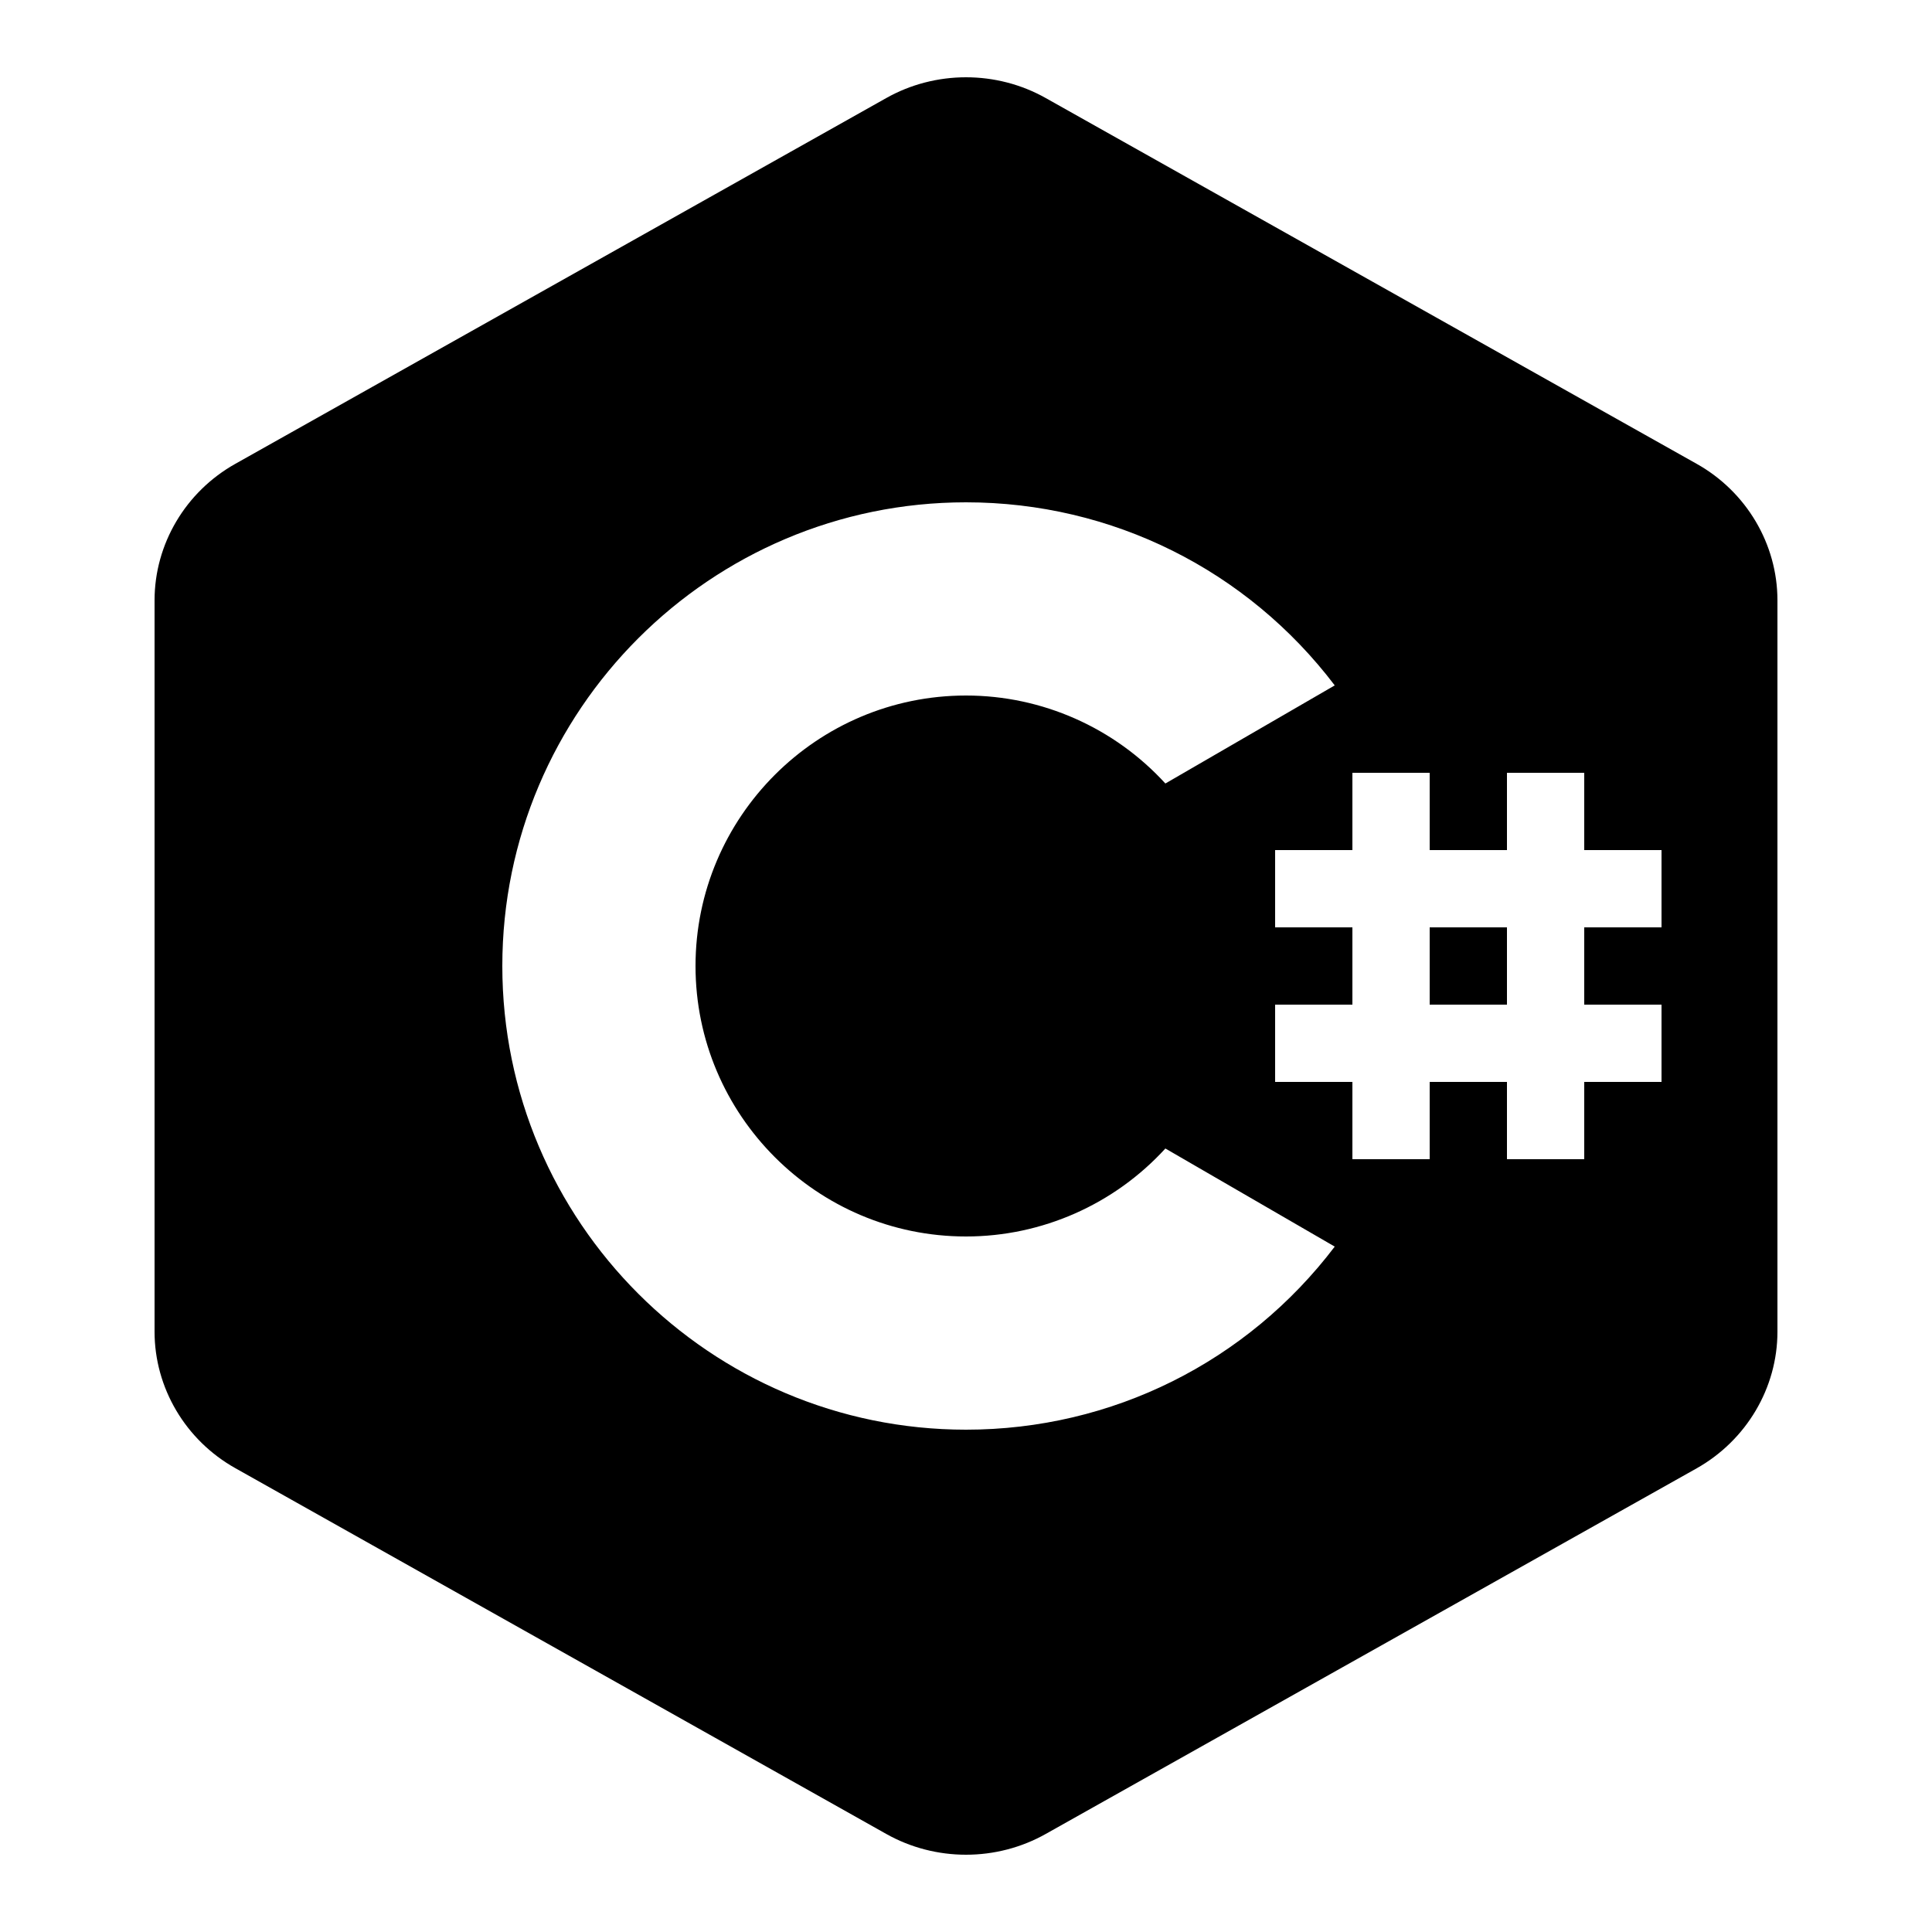
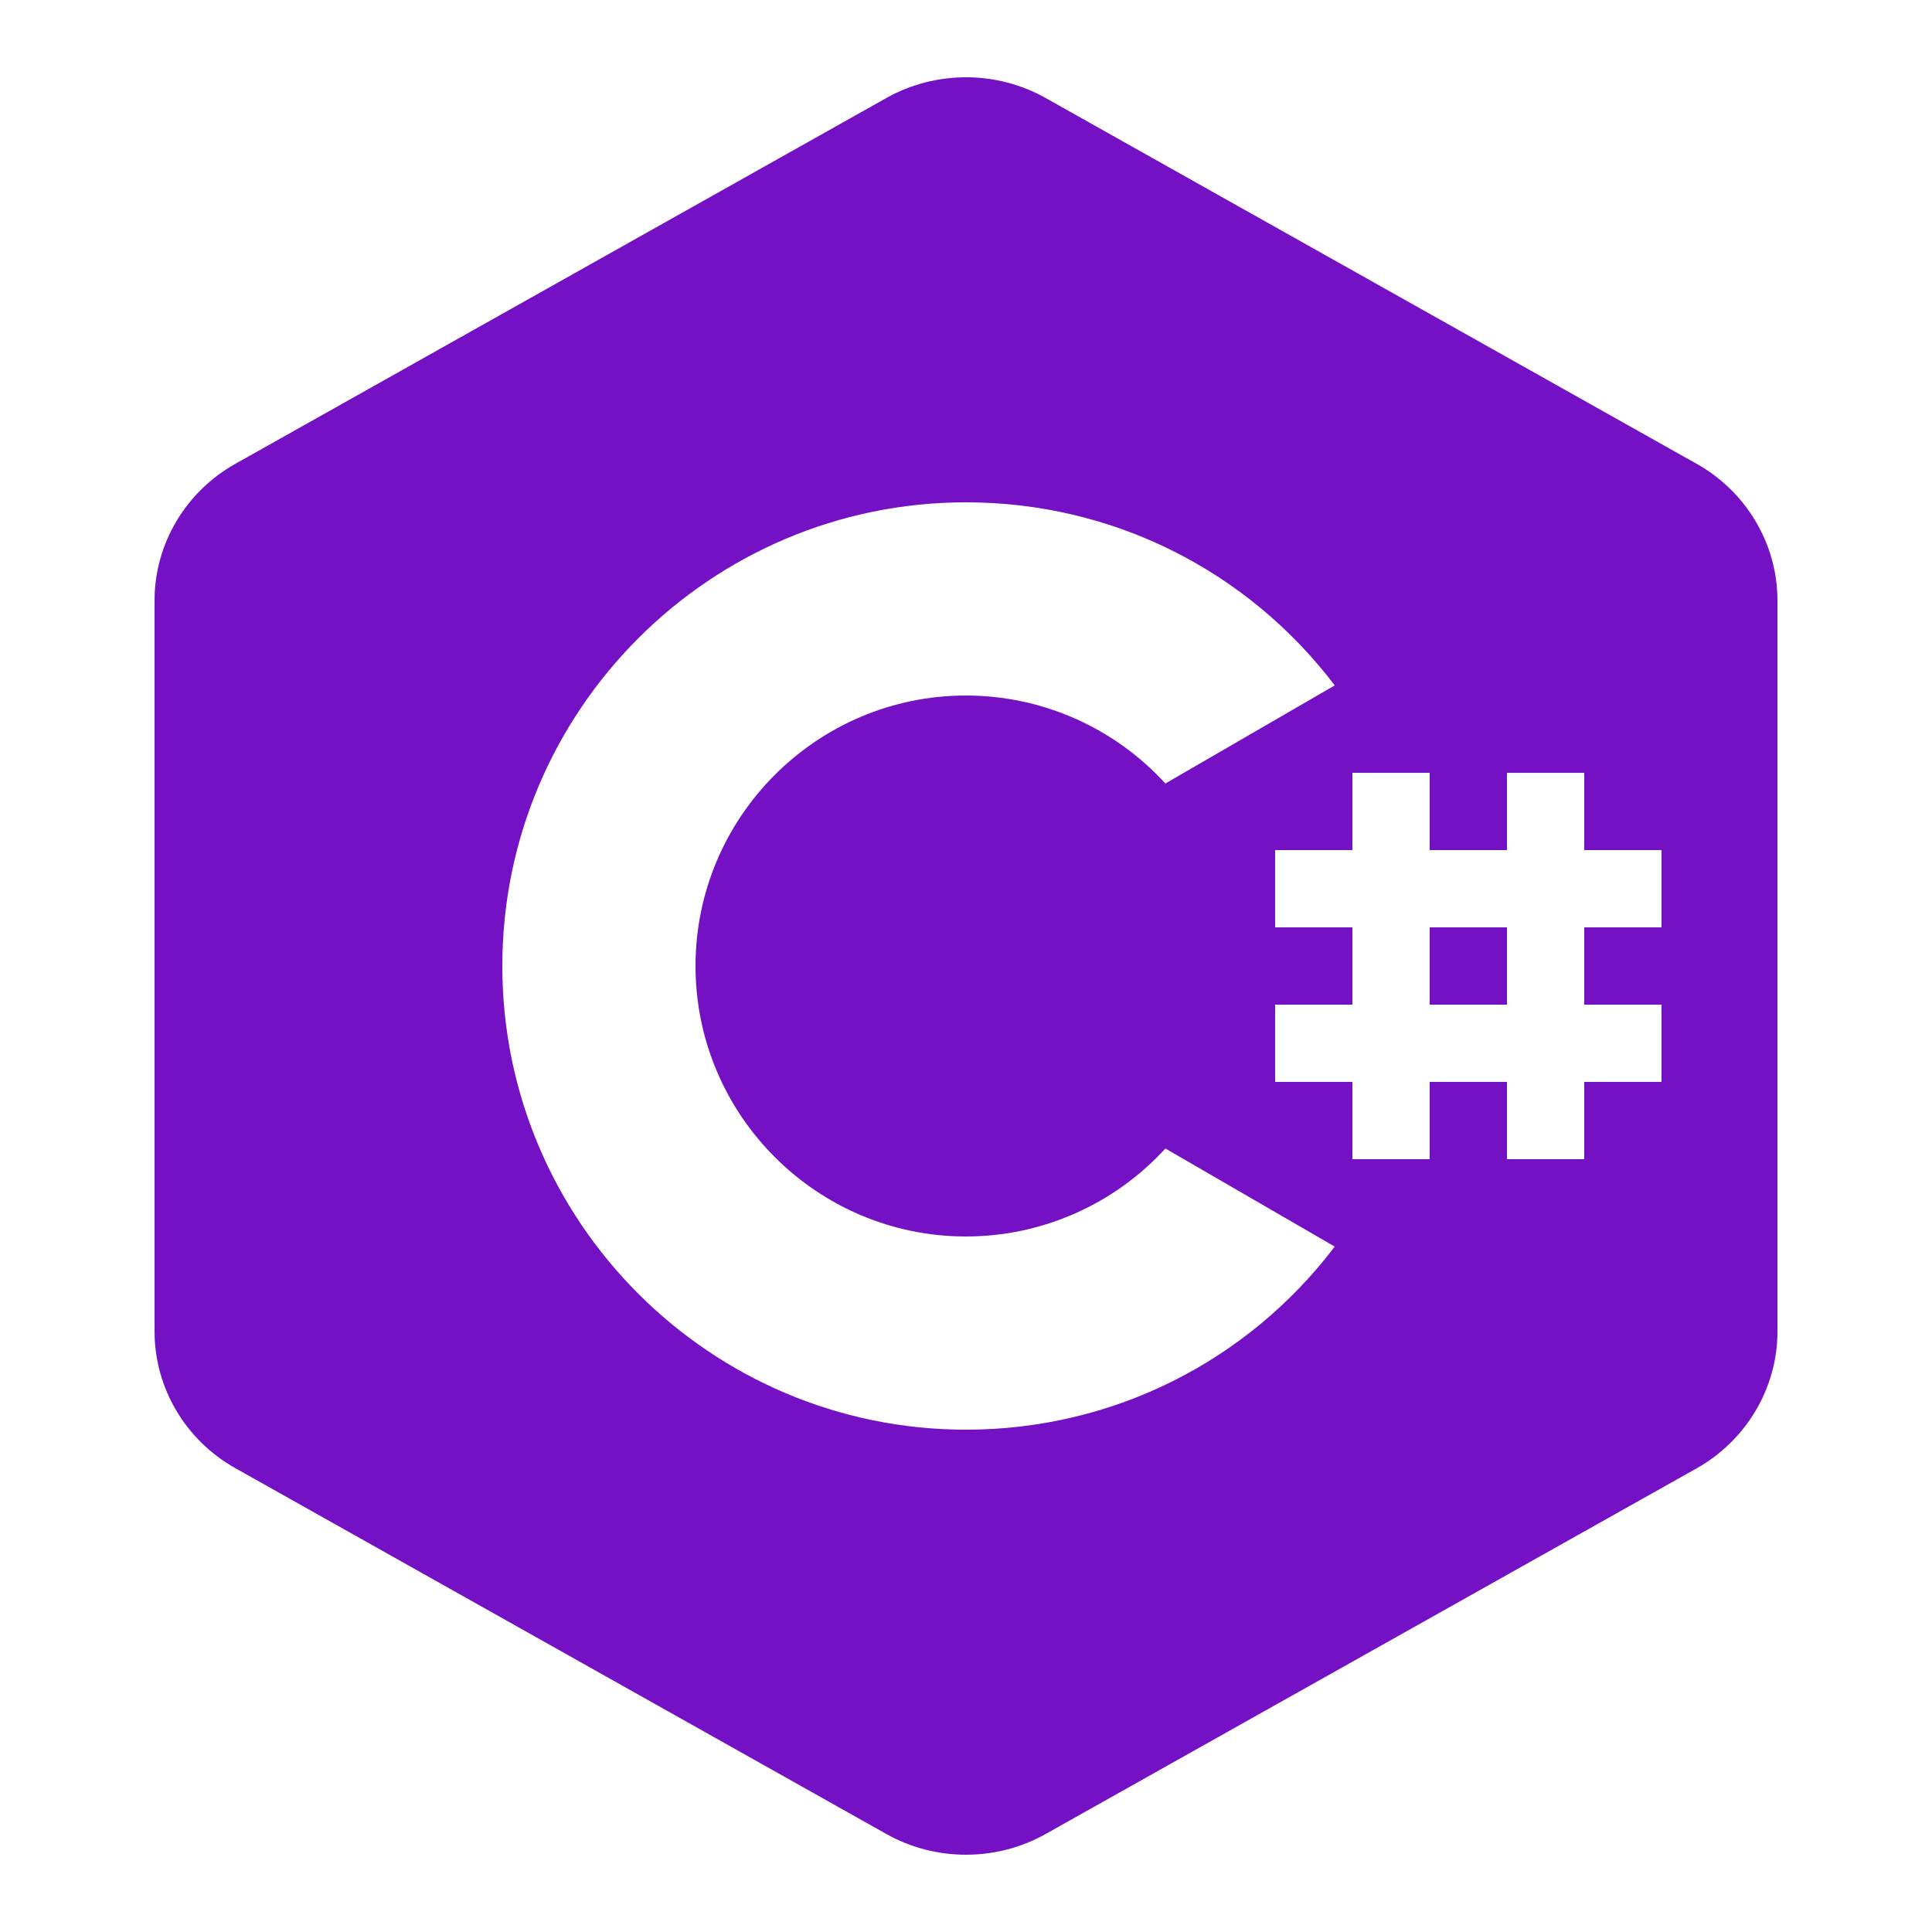
- <svg xmlns="http://www.w3.org/2000/svg" viewBox="0 0 50 50" width="150px" height="150px">
+ <svg xmlns="http://www.w3.org/2000/svg" fill="#7411c5" viewBox="0 0 50 50" width="150px" height="150px">
  <path d="M 25 2 C 24.285 2 23.57 2.18 22.934 2.539 L 6.09 12.004 C 4.801 12.727 4 14.082 4 15.535 L 4 34.465 C 4 35.918 4.801 37.273 6.09 37.996 L 22.934 47.461 C 23.57 47.82 24.285 48 25 48 C 25.715 48 26.43 47.82 27.066 47.461 L 43.91 38 C 45.199 37.273 46 35.918 46 34.465 L 46 15.535 C 46 14.082 45.199 12.727 43.91 12.004 L 27.066 2.539 C 26.43 2.18 25.715 2 25 2 Z M 25 13 C 28.781 13 32.277 14.754 34.543 17.738 L 30.16 20.277 C 28.844 18.836 26.973 18 25 18 C 21.141 18 18 21.141 18 25 C 18 28.859 21.141 32 25 32 C 26.973 32 28.844 31.164 30.16 29.723 L 34.543 32.262 C 32.277 35.246 28.781 37 25 37 C 18.383 37 13 31.617 13 25 C 13 18.383 18.383 13 25 13 Z M 35 20 L 37 20 L 37 22 L 39 22 L 39 20 L 41 20 L 41 22 L 43 22 L 43 24 L 41 24 L 41 26 L 43 26 L 43 28 L 41 28 L 41 30 L 39 30 L 39 28 L 37 28 L 37 30 L 35 30 L 35 28 L 33 28 L 33 26 L 35 26 L 35 24 L 33 24 L 33 22 L 35 22 Z M 37 24 L 37 26 L 39 26 L 39 24 Z" />
</svg>
